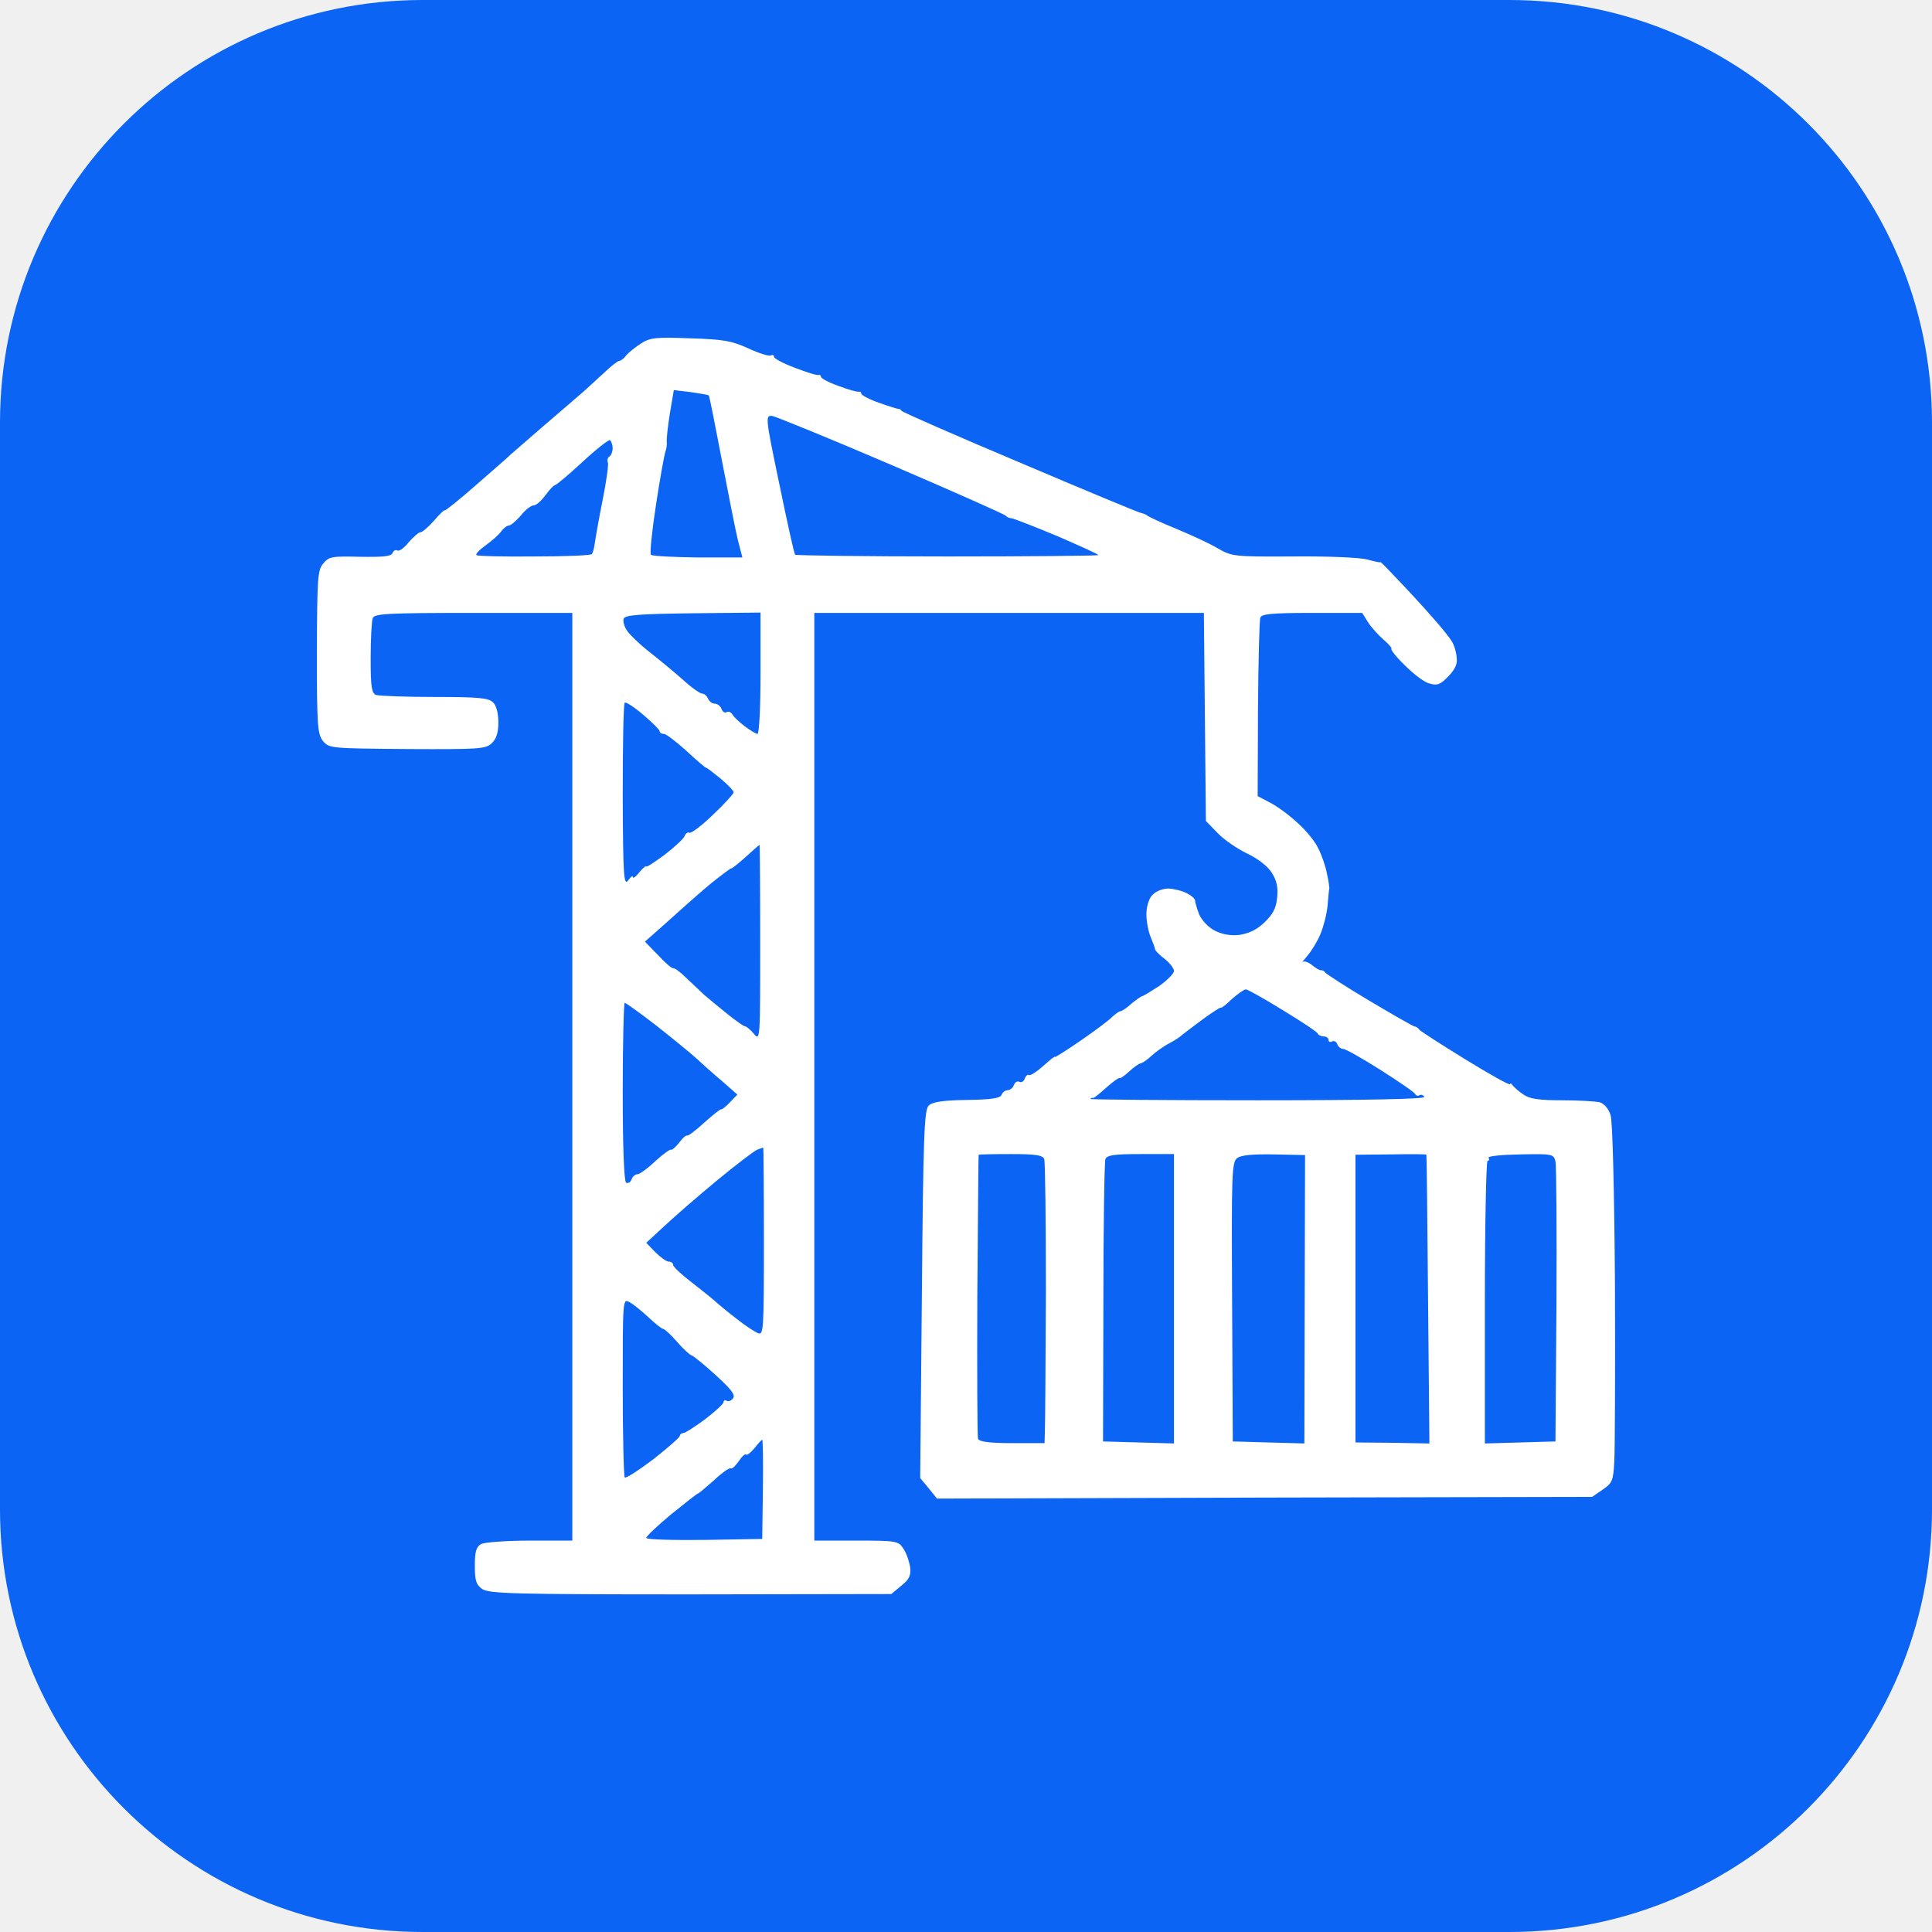
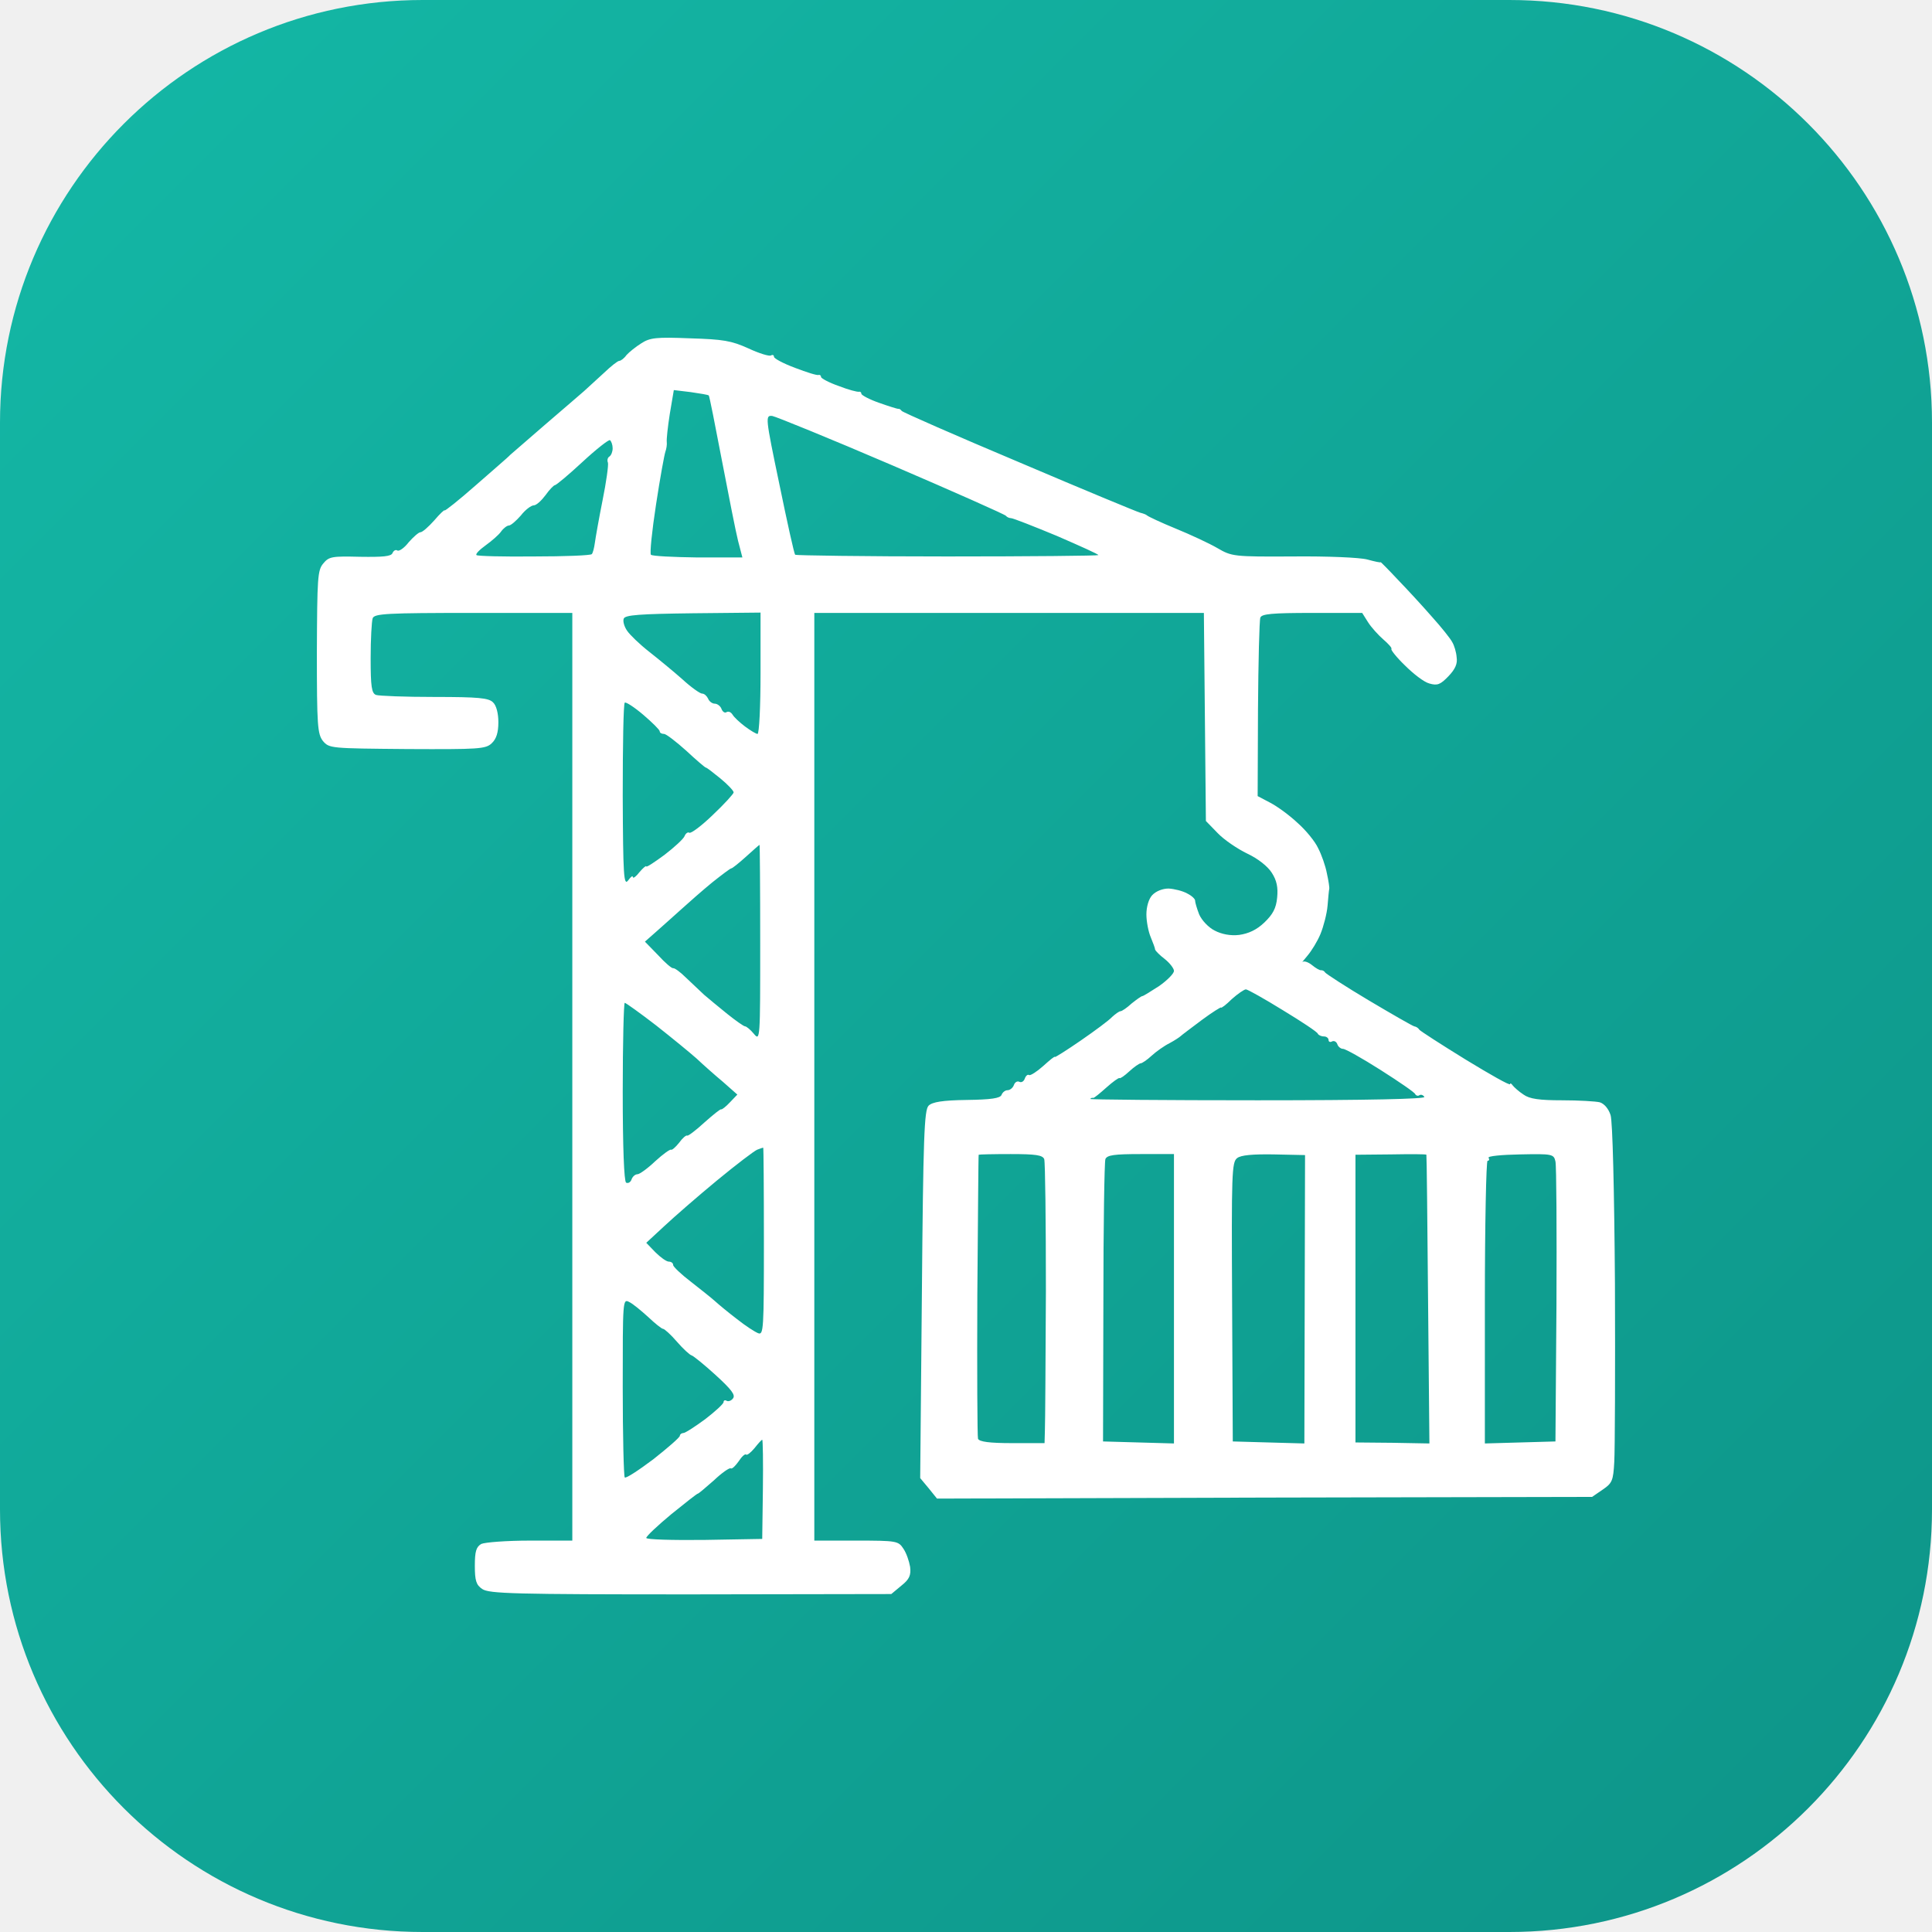
<svg xmlns="http://www.w3.org/2000/svg" viewBox="0 0 512 512">
-   <rect width="512" height="512" rx="112" fill="#0B64F4" />
+   <defs>
+     <linearGradient id="cy-teal" x1="0" y1="0" x2="1" y2="1">
+       <stop offset="0%" stop-color="#14b8a6" />
+       <stop offset="100%" stop-color="#0d9488" />
+     </linearGradient>
+   </defs>
+   <rect width="512" height="512" rx="112" fill="url(#cy-teal)" />
  <svg x="84" y="84" width="344" height="344" viewBox="0 0 386.196 373.821" preserveAspectRatio="xMidYMid meet">
    <g transform="translate(-22.03015,405.8646) scale(0.1,-0.1)" fill="#FFFFFF">
      <path d="M1330 4057 c-100 4 -119 2 -145 -15 -16 -10 -36 -26 -44 -35 -7 -10 -17 -17 -21 -17 -5 0 -25 -16 -46 -36 -22 -20 -48 -44 -59 -54 -11 -10 -63 -54 -115 -99 -52 -45 -99 -86 -105 -91 -5 -6 -52 -46 -102 -90 -51 -45 -93 -78 -93 -75 0 3 -14 -10 -31 -30 -17 -19 -35 -35 -41 -35 -5 0 -21 -14 -35 -30 -13 -17 -29 -28 -34 -24 -5 3 -11 -1 -14 -8 -4 -10 -29 -12 -96 -11 -83 2 -93 1 -110 -20 -17 -20 -18 -43 -19 -263 0 -220 2 -244 18 -265 19 -22 22 -22 251 -24 212 -1 233 0 251 17 14 13 20 32 20 63 0 26 -6 50 -16 59 -13 13 -43 16 -174 16 -87 0 -165 3 -174 6 -13 5 -16 24 -16 109 0 57 3 110 6 119 5 14 41 16 300 16 l294 0 0 -1380 0 -1380 -126 0 c-69 0 -134 -5 -145 -10 -15 -9 -19 -22 -19 -65 0 -44 4 -57 22 -69 20 -14 96 -16 620 -16 l597 1 30 25 c24 19 29 31 26 56 -3 17 -11 41 -20 54 -15 23 -20 24 -140 24 l-125 0 0 1380 0 1380 580 0 579 0 3 -309 3 -310 35 -36 c19 -20 59 -47 88 -61 32 -15 61 -38 73 -57 15 -23 19 -44 16 -74 -3 -32 -13 -50 -38 -74 -23 -22 -47 -33 -75 -37 -26 -3 -52 2 -73 13 -18 9 -38 30 -46 48 -7 18 -12 36 -12 40 1 5 -9 15 -23 22 -14 8 -39 14 -56 15 -18 0 -38 -8 -49 -20 -10 -11 -17 -34 -17 -57 0 -21 6 -52 13 -68 7 -17 13 -33 13 -37 1 -3 13 -16 29 -28 15 -12 27 -28 27 -35 0 -8 -20 -28 -44 -45 -25 -16 -47 -30 -50 -30 -3 0 -17 -10 -32 -22 -14 -13 -29 -23 -33 -23 -4 0 -15 -8 -25 -17 -9 -10 -51 -41 -93 -70 -42 -29 -77 -51 -77 -49 -1 3 -16 -10 -35 -27 -19 -17 -38 -29 -42 -27 -4 3 -10 -2 -13 -11 -3 -8 -10 -12 -16 -9 -6 3 -13 -1 -16 -9 -3 -9 -12 -16 -19 -16 -7 0 -15 -6 -18 -14 -4 -10 -31 -14 -104 -15 -71 -1 -102 -6 -113 -17 -13 -13 -16 -93 -20 -561 l-5 -547 25 -30 25 -31 975 3 974 2 32 22 c28 19 31 27 34 82 2 34 3 272 2 531 -2 280 -7 483 -13 501 -6 19 -19 34 -32 38 -12 3 -63 6 -112 6 -68 0 -97 4 -115 17 -14 9 -28 22 -32 27 -4 6 -8 8 -8 4 0 -5 -60 29 -132 73 -73 45 -135 85 -138 89 -3 5 -9 9 -15 10 -5 1 -66 36 -135 77 -69 41 -127 79 -130 83 -3 5 -8 7 -12 7 -4 -1 -16 6 -27 15 -11 9 -23 13 -28 10 -4 -4 2 4 14 18 12 14 30 43 39 65 9 22 19 60 21 84 2 24 4 46 5 50 1 3 -2 24 -7 46 -4 22 -16 56 -26 75 -9 20 -37 54 -61 75 -23 22 -60 49 -81 60 l-38 20 1 258 c1 142 4 265 7 273 4 11 34 14 154 14 l149 0 17 -27 c10 -16 31 -39 46 -52 15 -13 26 -25 24 -28 -3 -2 15 -25 40 -49 25 -25 57 -50 73 -54 24 -7 33 -3 57 22 20 21 27 37 24 56 -1 15 -7 35 -13 45 -5 10 -32 44 -60 75 -27 31 -73 81 -102 111 -28 30 -51 53 -51 52 0 -2 -18 2 -40 8 -23 6 -119 10 -221 9 -177 -1 -182 0 -225 25 -24 14 -80 40 -124 58 -44 18 -82 36 -85 39 -3 3 -12 6 -20 8 -8 2 -170 69 -360 150 -190 80 -347 149 -350 153 -3 4 -7 7 -10 6 -3 0 -29 8 -57 18 -29 10 -53 23 -53 27 0 4 -3 7 -7 6 -5 -1 -32 6 -60 17 -29 10 -53 23 -53 27 0 4 -3 7 -7 6 -5 -2 -36 8 -70 21 -35 13 -63 28 -63 33 0 5 -4 7 -9 4 -5 -3 -35 6 -67 21 -51 23 -75 27 -174 30z m2 -160 c28 -4 52 -8 54 -10 2 -2 19 -88 39 -193 20 -104 41 -211 48 -239 l13 -50 -133 0 c-73 1 -135 4 -139 8 -4 3 3 71 15 149 12 79 25 150 28 158 3 8 5 21 4 29 -1 7 3 45 9 83 l12 71 50 -6z m243 -71 c11 -2 171 -67 355 -146 184 -79 337 -147 340 -151 3 -4 10 -7 15 -7 6 0 67 -24 137 -53 69 -30 125 -55 123 -57 -2 -2 -204 -4 -450 -4 -246 0 -449 3 -452 5 -3 3 -24 98 -47 210 -42 201 -42 205 -21 203z m-483 -72 c4 -3 8 -14 8 -24 0 -10 -4 -21 -10 -25 -5 -3 -7 -11 -4 -18 2 -7 -5 -58 -16 -112 -11 -55 -21 -112 -23 -127 -2 -15 -6 -30 -9 -33 -3 -4 -81 -7 -172 -7 -91 -1 -168 1 -171 4 -4 3 9 16 27 29 18 13 39 31 46 41 7 10 18 18 23 18 6 0 22 14 36 30 13 17 31 30 38 30 8 0 23 14 35 30 12 17 25 30 28 30 4 0 41 31 82 69 41 38 78 67 82 65z m247 -515 l201 2 0 -180 c0 -100 -4 -181 -9 -181 -4 0 -21 10 -37 22 -16 12 -33 28 -37 35 -5 8 -12 11 -18 8 -5 -4 -12 1 -15 9 -3 9 -13 16 -20 16 -8 0 -17 7 -20 15 -4 8 -11 15 -18 15 -6 0 -33 19 -59 43 -26 23 -71 60 -99 82 -28 22 -57 50 -65 62 -9 13 -13 29 -10 36 4 11 48 14 206 16z m-148 -302 c27 -23 49 -45 49 -49 0 -5 6 -8 13 -8 6 0 36 -23 66 -50 30 -28 56 -50 58 -50 3 0 22 -15 43 -32 22 -18 40 -37 40 -42 0 -4 -28 -35 -62 -67 -33 -32 -65 -56 -70 -53 -4 3 -11 -2 -14 -10 -3 -8 -30 -33 -60 -56 -30 -22 -54 -38 -54 -34 0 3 -9 -4 -20 -17 -10 -13 -19 -20 -20 -15 0 6 -6 1 -14 -10 -13 -17 -15 14 -16 252 0 148 2 273 6 277 3 3 28 -13 55 -36z m346 -387 c1 0 2 -132 2 -292 0 -287 0 -293 -19 -270 -10 12 -22 22 -26 22 -4 0 -28 17 -53 37 -25 20 -56 46 -69 57 -13 12 -37 35 -54 51 -17 17 -34 29 -38 28 -4 -1 -24 16 -45 39 l-39 40 34 30 c19 17 53 47 75 67 22 20 63 56 91 79 29 23 54 42 57 42 3 0 23 16 44 35 21 19 39 35 40 35z m1447 -430 c5 0 55 -28 110 -62 56 -34 103 -65 104 -70 2 -4 10 -8 18 -8 8 0 14 -5 14 -11 0 -5 5 -7 10 -4 6 3 13 0 16 -8 2 -7 10 -14 17 -14 7 0 57 -28 112 -63 55 -35 102 -67 103 -72 2 -4 8 -6 12 -3 5 3 11 1 15 -5 4 -6 -165 -10 -496 -10 -276 0 -500 2 -498 4 2 3 6 4 9 3 3 0 20 14 39 31 19 17 37 30 39 28 2 -2 15 7 29 20 14 13 30 24 34 24 4 0 19 10 33 23 13 12 37 29 53 37 15 8 30 18 33 21 3 3 31 24 63 48 31 23 57 39 57 37 0 -3 15 8 32 25 18 16 37 29 42 29z m-1848 -40 c3 0 45 -30 93 -67 47 -37 102 -82 121 -99 19 -18 54 -49 78 -69 l43 -38 -22 -23 c-12 -13 -24 -22 -26 -21 -2 2 -24 -16 -50 -39 -26 -24 -49 -41 -51 -39 -3 2 -14 -7 -24 -21 -11 -14 -22 -23 -24 -21 -3 2 -24 -13 -47 -34 -23 -22 -47 -39 -53 -39 -7 0 -15 -7 -18 -16 -3 -8 -10 -12 -16 -9 -6 4 -10 104 -10 271 0 145 3 264 6 264z m412 -431 c1 1 2 -125 2 -279 0 -262 -1 -279 -17 -273 -10 4 -38 22 -63 42 -25 19 -54 43 -65 53 -11 10 -44 36 -72 58 -29 22 -53 45 -53 50 0 6 -6 10 -13 10 -7 0 -25 13 -40 28 l-27 28 54 50 c30 28 100 89 157 136 57 47 111 88 119 91 8 3 16 6 18 6z m736 -19 c75 0 95 -3 100 -15 3 -9 5 -185 5 -393 -1 -207 -2 -394 -3 -414 l-1 -38 -96 0 c-68 0 -98 4 -102 13 -2 6 -3 199 -2 427 2 228 3 416 4 418 1 1 43 2 95 2z m387 0 l99 0 0 -430 0 -431 -105 3 -106 3 1 412 c0 227 3 419 6 428 5 12 26 15 105 15z m396 -1 l93 -2 -1 -429 -1 -429 -107 3 -106 3 -2 415 c-2 383 -1 416 15 428 11 9 47 12 109 11z m348 0 c58 1 106 1 106 -1 1 -2 3 -196 5 -431 l4 -428 -110 2 -110 1 0 428 0 428 105 1z m385 0 c96 2 100 1 105 -21 3 -13 4 -205 3 -428 l-3 -405 -105 -3 -105 -3 0 421 c0 231 4 420 8 420 5 0 6 4 3 9 -3 5 39 9 94 10z m-2651 -439 c11 -5 36 -26 57 -45 20 -19 40 -35 44 -35 4 0 23 -17 41 -38 19 -22 39 -40 44 -41 6 -2 38 -28 72 -59 47 -43 59 -59 51 -69 -5 -7 -14 -10 -19 -7 -5 3 -9 1 -9 -4 0 -5 -25 -28 -55 -51 -30 -22 -59 -41 -65 -41 -5 0 -10 -4 -10 -8 0 -5 -36 -36 -79 -70 -44 -33 -82 -58 -85 -54 -3 3 -6 124 -6 269 0 257 0 263 19 253z m396 -410 c2 0 3 -66 2 -147 l-2 -148 -172 -3 c-95 -1 -173 1 -173 6 0 5 34 37 75 71 41 33 76 61 79 61 2 0 23 18 47 39 23 22 46 38 50 36 4 -3 14 7 24 21 9 14 19 23 22 20 3 -3 14 6 25 19 11 14 21 25 23 25z" />
    </g>
  </svg>
</svg>
